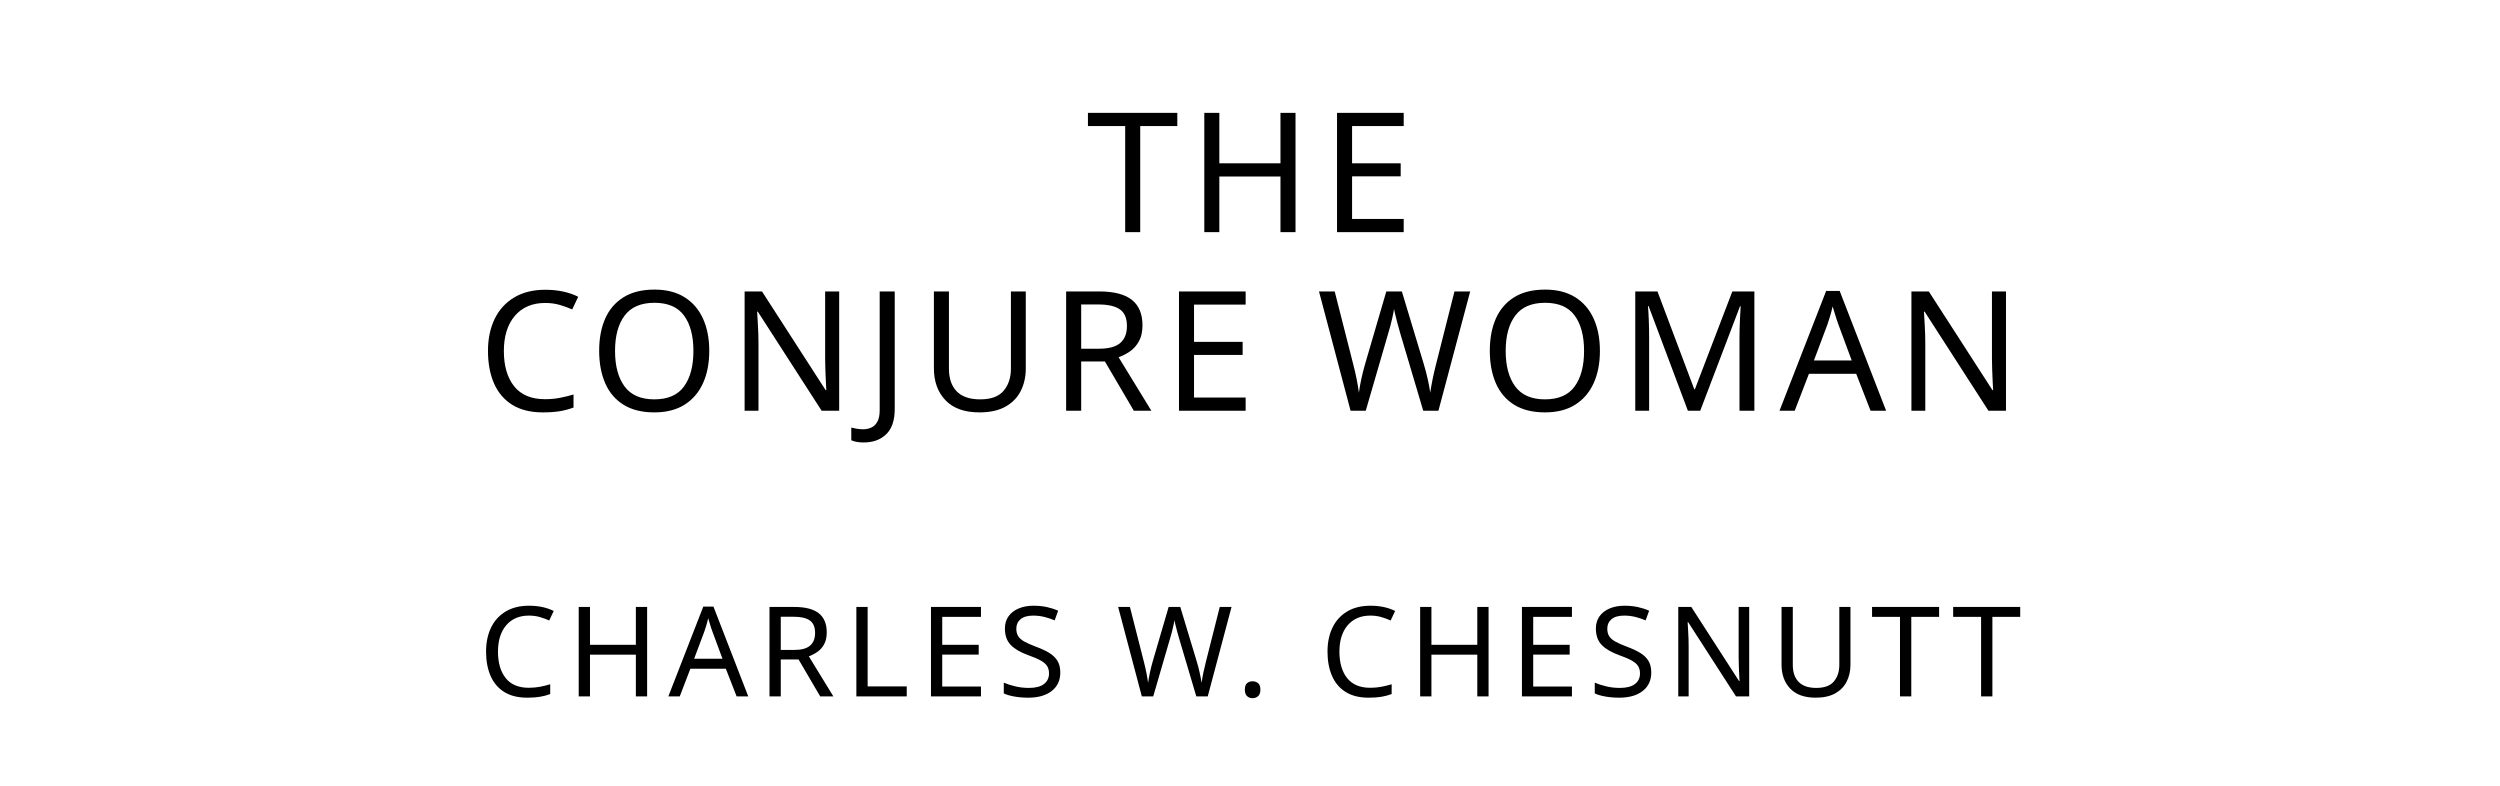
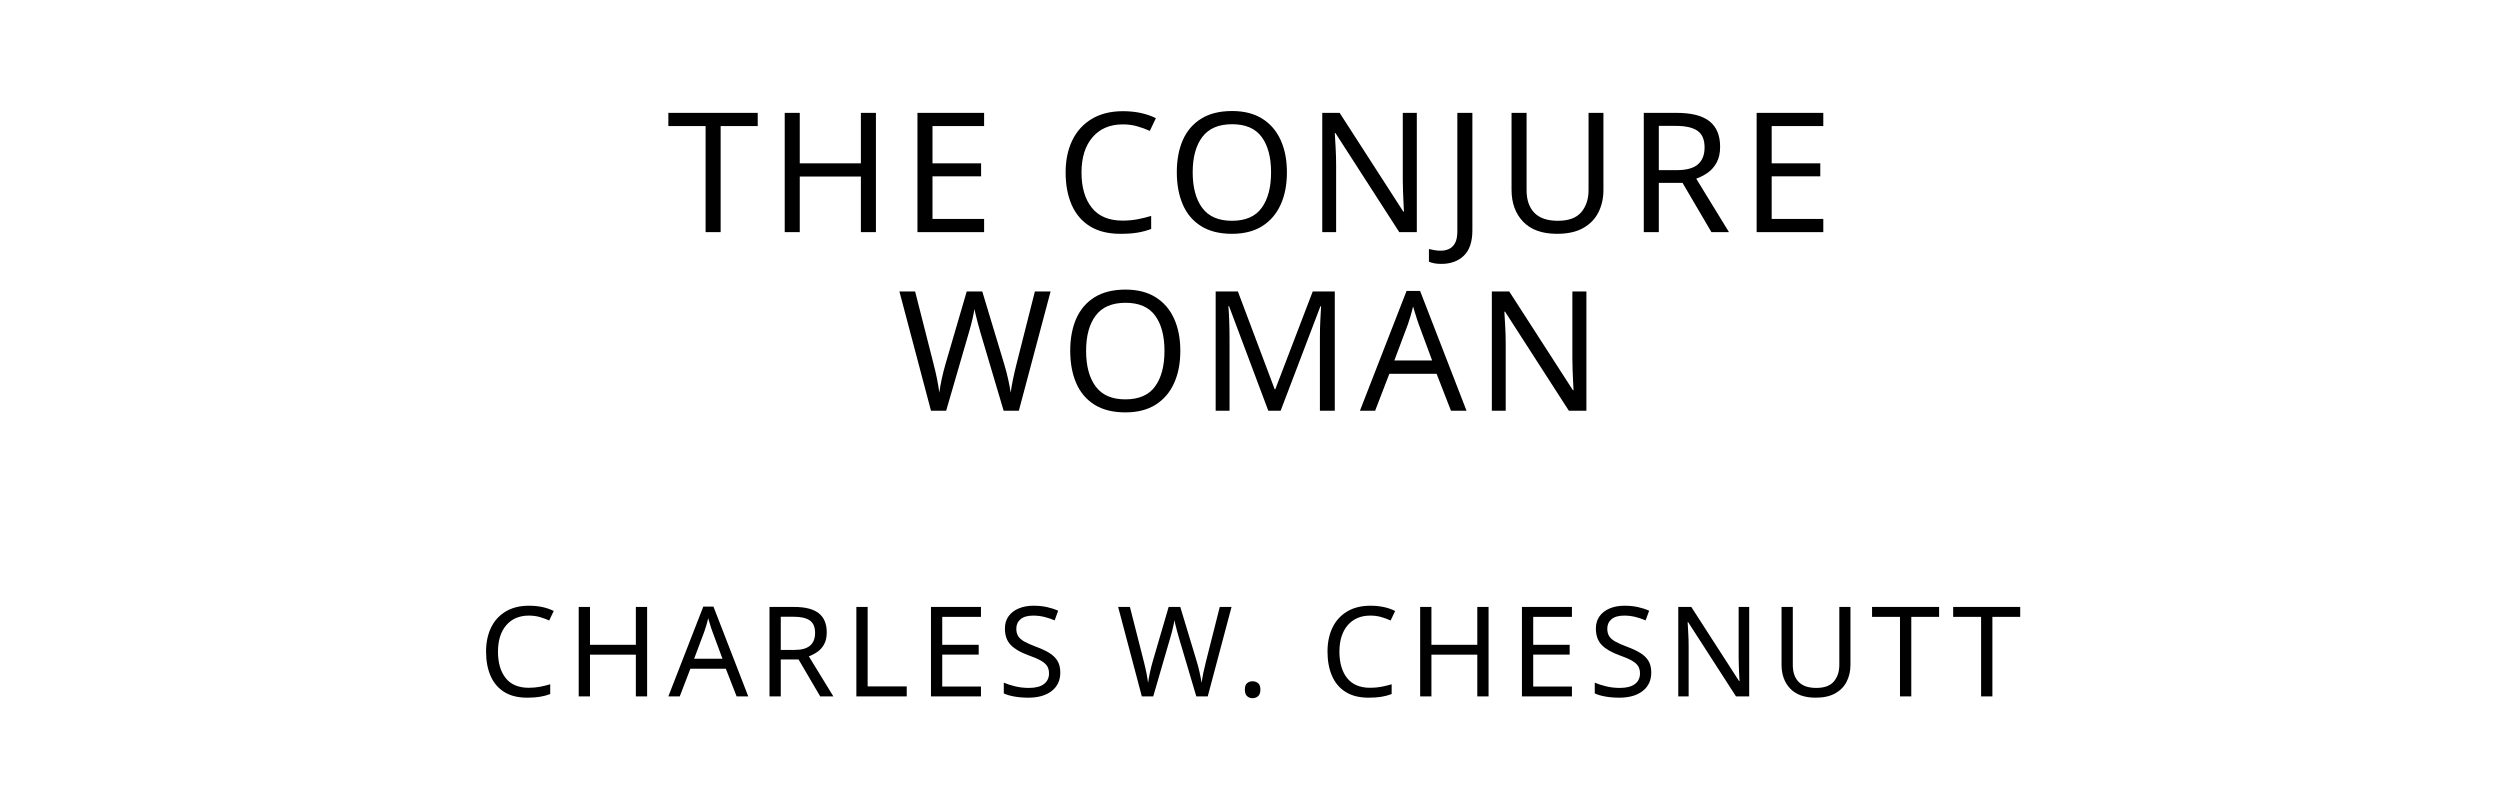
<svg xmlns="http://www.w3.org/2000/svg" version="1.1" viewBox="0 0 1400 440">
  <style type="text/css">
		text{
			font-family: League Spartan;
			letter-spacing: 5px;
			text-anchor: middle;
		}

		.title{
			font-size: 93.567px;
		}

		.author{
			font-size: 70.175px;
		}
	</style>
-   <text class="title" x="700" y="130">THE</text>
-   <text class="title" x="700" y="230">CONJURE WOMAN</text>
+   <text class="title" x="700" y="130">THE CONJURE</text>
+   <text class="title" x="700" y="230">WOMAN</text>
  <text class="author" x="700" y="390">CHARLES W. CHESNUTT</text>
</svg>
